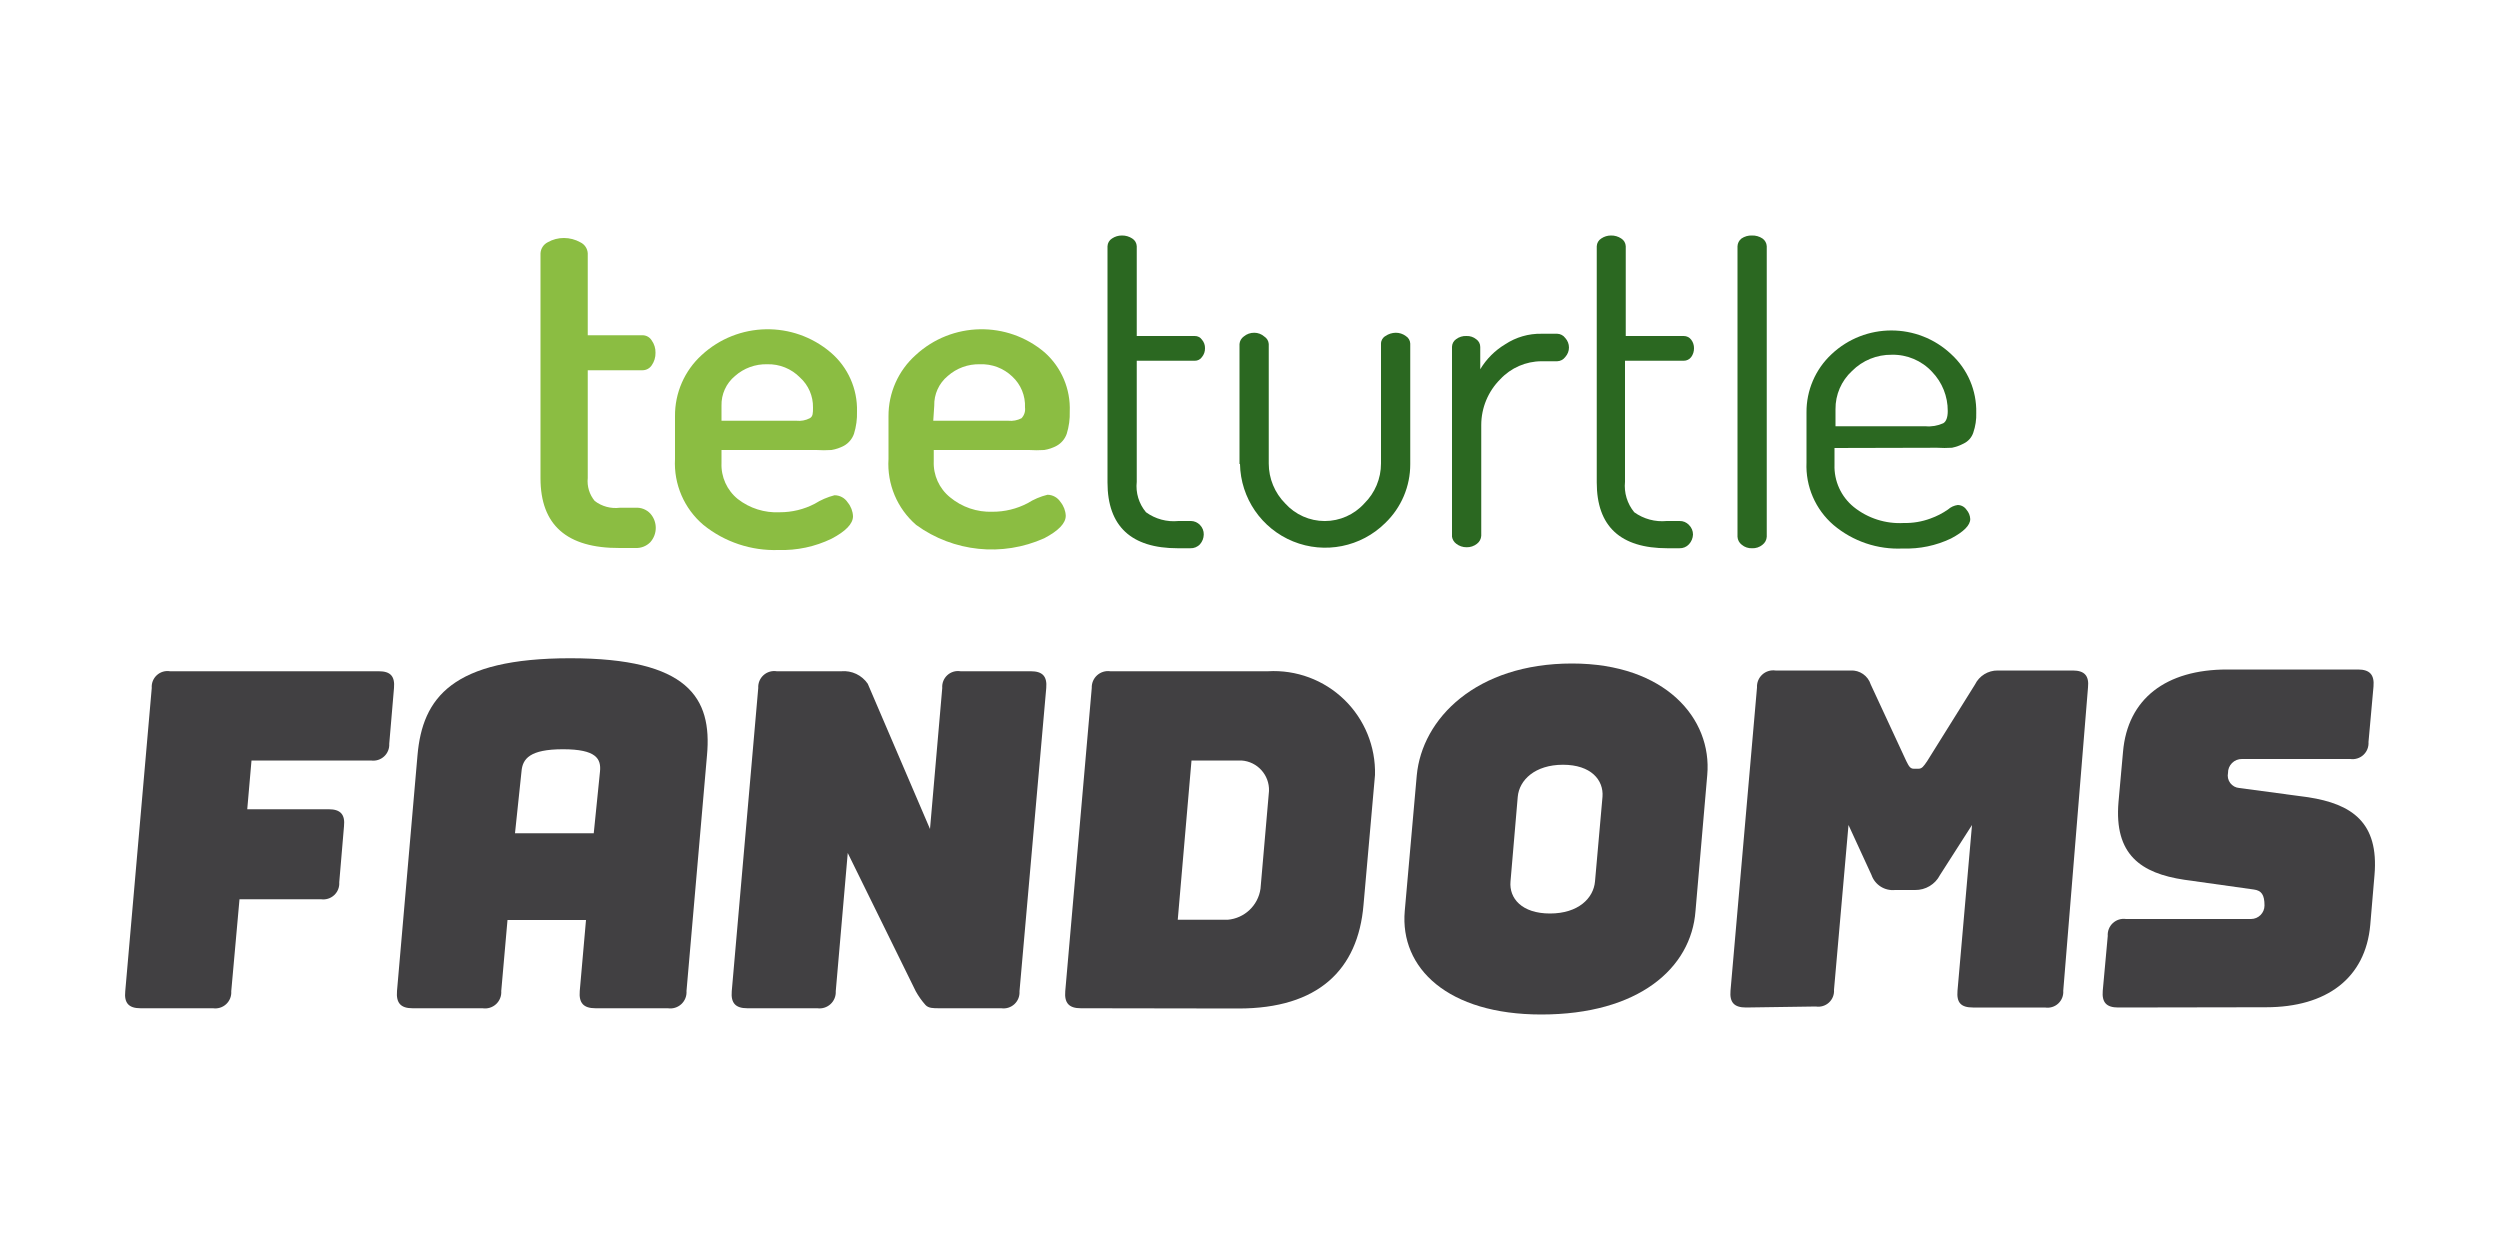
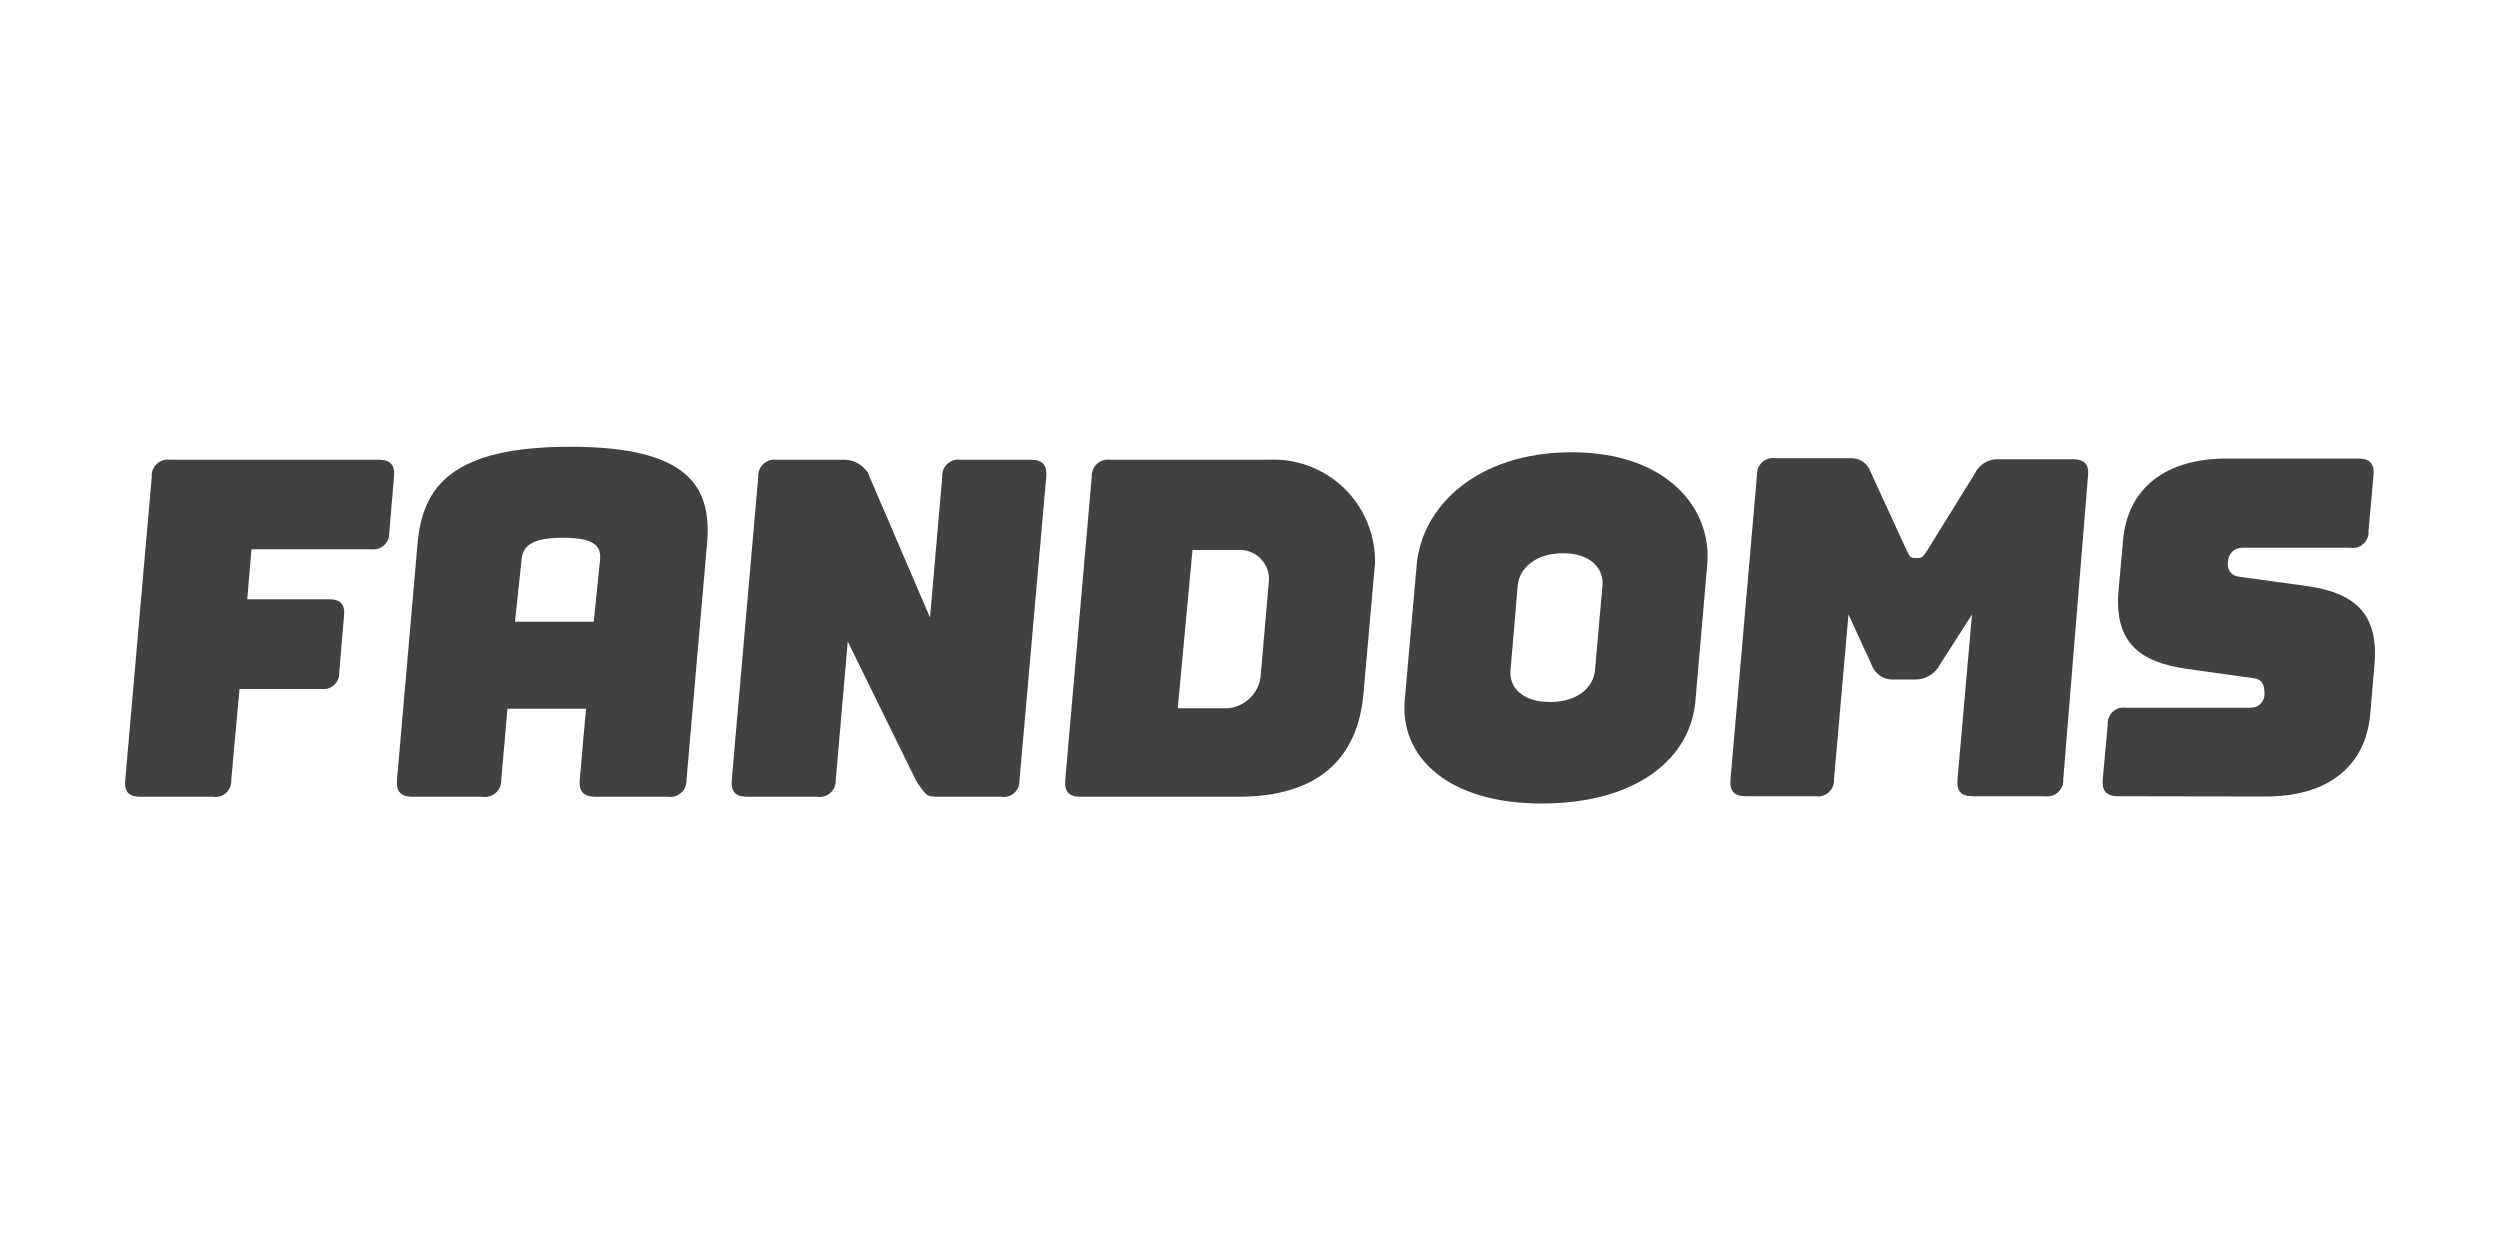
<svg xmlns="http://www.w3.org/2000/svg" id="Layer_1" data-name="Layer 1" viewBox="0 0 100 50">
  <defs>
-     <style>.cls-1{fill:#8bbd42;}.cls-2{fill:#2b6821;}.cls-3{fill:#414042;}</style>
+     <style>.cls-1{fill:#414042;}</style>
  </defs>
-   <path class="cls-1" d="M21.62,19.13v-9a.53.53,0,0,1,.29-.44,1.29,1.29,0,0,1,.65-.17,1.34,1.34,0,0,1,.65.17.52.52,0,0,1,.3.44v3.28H25.7a.43.43,0,0,1,.37.21.81.81,0,0,1,.15.49.84.84,0,0,1-.15.5.44.44,0,0,1-.37.2H23.51v4.31a1.24,1.24,0,0,0,.28.92,1.37,1.37,0,0,0,1,.27h.63a.74.74,0,0,1,.59.23.86.86,0,0,1,0,1.15.78.78,0,0,1-.59.23h-.63C22.67,21.93,21.62,21,21.62,19.13Z" />
-   <path class="cls-1" d="M32.65,18a4.77,4.77,0,0,0,.61,0,1.64,1.64,0,0,0,.5-.17.88.88,0,0,0,.4-.48,2.73,2.73,0,0,0,.12-.89,3,3,0,0,0-1.05-2.36,3.89,3.89,0,0,0-5.16.1A3.27,3.27,0,0,0,27,16.65v1.71A3.23,3.23,0,0,0,28.14,21a4.53,4.53,0,0,0,3,1,4.55,4.55,0,0,0,2.12-.45c.57-.3.86-.6.86-.9a.93.93,0,0,0-.21-.55.63.63,0,0,0-.53-.29,2.83,2.83,0,0,0-.79.34,3,3,0,0,1-1.4.34,2.52,2.52,0,0,1-1.68-.53,1.76,1.76,0,0,1-.65-1.44V18Zm-3.79-1.77a1.49,1.49,0,0,1,.54-1.19,1.87,1.87,0,0,1,1.29-.47A1.77,1.77,0,0,1,32,15.1a1.58,1.58,0,0,1,.52,1.2c0,.22,0,.36-.13.43a.94.94,0,0,1-.53.1h-3Z" />
-   <path class="cls-1" d="M41.16,18a4.77,4.77,0,0,0,.61,0,1.56,1.56,0,0,0,.5-.17.88.88,0,0,0,.4-.48,2.73,2.73,0,0,0,.12-.89,3,3,0,0,0-1-2.36,3.89,3.89,0,0,0-5.16.1,3.26,3.26,0,0,0-1.09,2.45v1.71A3.22,3.22,0,0,0,36.65,21a5.14,5.14,0,0,0,5.12.53c.57-.3.86-.6.86-.9a.93.93,0,0,0-.21-.55.63.63,0,0,0-.52-.29,2.72,2.72,0,0,0-.8.34,3,3,0,0,1-1.4.34A2.52,2.52,0,0,1,38,19.89a1.76,1.76,0,0,1-.65-1.44V18Zm-3.79-1.77a1.49,1.49,0,0,1,.54-1.19,1.87,1.87,0,0,1,1.29-.47,1.77,1.77,0,0,1,1.29.49A1.59,1.59,0,0,1,41,16.3a.52.52,0,0,1-.14.43.94.94,0,0,1-.53.1h-3Z" />
-   <path class="cls-2" d="M44.3,19.3V9.85a.38.38,0,0,1,.18-.31.7.7,0,0,1,.4-.12.73.73,0,0,1,.41.12.38.38,0,0,1,.18.31v3.59h2.32a.34.34,0,0,1,.29.15.5.5,0,0,1,.12.34.53.53,0,0,1-.12.35.34.34,0,0,1-.29.15H45.47v4.84a1.62,1.62,0,0,0,.37,1.22,1.89,1.89,0,0,0,1.3.35h.5A.5.5,0,0,1,48,21a.52.52,0,0,1,.15.38.6.6,0,0,1-.15.39.5.5,0,0,1-.39.16h-.5C45.25,21.93,44.3,21.05,44.3,19.3Z" />
-   <path class="cls-2" d="M49.58,18.56v-4.8a.41.41,0,0,1,.17-.3.64.64,0,0,1,.42-.15.6.6,0,0,1,.4.15.38.38,0,0,1,.18.3v4.78a2.27,2.27,0,0,0,.66,1.6,2.13,2.13,0,0,0,3.16,0,2.24,2.24,0,0,0,.67-1.6v-4.8a.35.35,0,0,1,.18-.3.74.74,0,0,1,.41-.13.66.66,0,0,1,.4.13.37.37,0,0,1,.18.3v4.82a3.25,3.25,0,0,1-1,2.36,3.41,3.41,0,0,1-5.81-2.36Z" />
-   <path class="cls-2" d="M58.08,21.47v-7.6a.38.38,0,0,1,.16-.3.64.64,0,0,1,.42-.13.58.58,0,0,1,.39.13.37.37,0,0,1,.16.31v.89a2.91,2.91,0,0,1,1-1,2.55,2.55,0,0,1,1.45-.42h.63a.41.41,0,0,1,.32.17.56.56,0,0,1,0,.76.41.41,0,0,1-.32.17h-.63a2.27,2.27,0,0,0-1.65.72A2.59,2.59,0,0,0,59.25,17v4.43a.43.43,0,0,1-.17.32.64.64,0,0,1-.42.14.66.66,0,0,1-.41-.14A.43.43,0,0,1,58.08,21.47Z" />
-   <path class="cls-2" d="M63.87,19.3V9.85a.38.38,0,0,1,.18-.31.69.69,0,0,1,.39-.12.71.71,0,0,1,.41.12.38.38,0,0,1,.18.31v3.59h2.32a.37.37,0,0,1,.3.15.55.55,0,0,1,.11.34.58.58,0,0,1-.11.35.37.37,0,0,1-.3.15H65v4.84a1.66,1.66,0,0,0,.37,1.22,1.91,1.91,0,0,0,1.3.35h.51a.49.49,0,0,1,.38.16.53.53,0,0,1,.16.38.61.61,0,0,1-.16.39.49.49,0,0,1-.38.16H66.7C64.81,21.93,63.87,21.05,63.87,19.3Z" />
-   <path class="cls-2" d="M69.5,21.47V9.85a.41.41,0,0,1,.16-.31.7.7,0,0,1,.42-.12.72.72,0,0,1,.42.12.4.4,0,0,1,.17.31V21.47a.43.43,0,0,1-.17.32.61.61,0,0,1-.42.14.6.6,0,0,1-.41-.14A.43.43,0,0,1,69.5,21.47Z" />
-   <path class="cls-2" d="M77.48,17.91a4.75,4.75,0,0,0,.6,0,1.8,1.8,0,0,0,.47-.17.74.74,0,0,0,.38-.43,2.21,2.21,0,0,0,.12-.8,3.08,3.08,0,0,0-1-2.34,3.49,3.49,0,0,0-4.79,0,3.15,3.15,0,0,0-1,2.33v2A3.12,3.12,0,0,0,73.34,21a4,4,0,0,0,2.78.94,4.13,4.13,0,0,0,1.92-.4c.51-.27.77-.53.77-.78a.61.61,0,0,0-.15-.37.43.43,0,0,0-.35-.19.73.73,0,0,0-.39.18,3,3,0,0,1-.7.36,2.89,2.89,0,0,1-1.07.18,2.93,2.93,0,0,1-2-.64,2.09,2.09,0,0,1-.77-1.69v-.67Zm-4.06-1.54a2.05,2.05,0,0,1,.66-1.53,2.2,2.2,0,0,1,1.59-.65,2.13,2.13,0,0,1,1.61.68,2.24,2.24,0,0,1,.63,1.57c0,.25-.06.42-.18.49a1.4,1.4,0,0,1-.71.12h-3.6Z" />
-   <path class="cls-3" d="M5.62,40.33c-.47,0-.66-.21-.61-.68L6.07,27.52a.63.63,0,0,1,.73-.67h8.35c.47,0,.65.2.61.67l-.19,2.23a.64.64,0,0,1-.73.67H10.06l-.17,1.95h3.26c.47,0,.66.21.61.68l-.19,2.24a.64.64,0,0,1-.73.68H9.58l-.33,3.68a.64.64,0,0,1-.73.68Z" />
-   <path class="cls-3" d="M29.89,40.33c-.47,0-.66-.21-.62-.68l1.06-12.13a.64.64,0,0,1,.74-.67h2.58a1.16,1.16,0,0,1,1.06.5l2.49,5.81.49-5.64a.63.63,0,0,1,.73-.67h2.81c.47,0,.66.2.62.67L40.78,39.65a.64.64,0,0,1-.73.68H37.56c-.23,0-.42,0-.54-.13a3.06,3.06,0,0,1-.39-.55l-2.72-5.53-.48,5.53a.65.65,0,0,1-.74.68Z" />
-   <path class="cls-3" d="M43.23,40.33c-.47,0-.66-.21-.62-.68l1.06-12.13a.65.65,0,0,1,.74-.67h6.31A4.05,4.05,0,0,1,55,31l-.46,5.2c-.22,2.6-1.82,4.14-5,4.14Zm3.88-3.54h2a1.45,1.45,0,0,0,1.31-1.24l.34-3.91a1.18,1.18,0,0,0-1.1-1.22h-2Z" />
-   <path class="cls-3" d="M62.88,26.54c-3.83,0-6,2.2-6.21,4.48l-.48,5.42c-.2,2.29,1.73,4.14,5.46,4.14,3.89,0,6-1.85,6.17-4.14L68.29,31C68.49,28.74,66.61,26.54,62.88,26.54Zm.92,8.72c-.06.67-.67,1.28-1.8,1.28s-1.64-.61-1.58-1.28l.29-3.39c.06-.67.69-1.28,1.81-1.28s1.63.61,1.58,1.28Z" />
-   <path class="cls-3" d="M69.84,40.3c-.47,0-.66-.2-.62-.67L70.28,27.5a.65.65,0,0,1,.74-.68h3a.8.8,0,0,1,.81.56l1.42,3.06c.11.22.16.31.31.31h.17c.15,0,.21-.09.36-.31L79,27.38a1,1,0,0,1,.91-.56h3c.47,0,.66.21.61.68L82.53,39.63a.63.63,0,0,1-.73.67H78.92c-.49,0-.66-.2-.62-.67L78.88,33l-1.28,2a1.1,1.1,0,0,1-1,.6H75.8a.9.9,0,0,1-.94-.6l-.92-2-.58,6.59a.63.63,0,0,1-.73.67Z" />
-   <path class="cls-3" d="M84.73,40.3c-.47,0-.66-.2-.62-.67l.2-2.19a.64.64,0,0,1,.73-.68h5a.54.54,0,0,0,.54-.54c0-.43-.12-.6-.43-.64l-2.78-.39c-1.73-.26-2.81-1-2.63-3.11l.18-2c.18-2.14,1.73-3.3,4.16-3.3h5.24c.47,0,.66.21.62.68l-.2,2.22a.64.64,0,0,1-.73.68H89.68a.55.55,0,0,0-.56.56.5.5,0,0,0,.45.6l2.76.37c1.74.27,2.83,1,2.65,3.11l-.17,2c-.19,2.13-1.75,3.29-4.17,3.29Z" />
-   <path class="cls-3" d="M19.3,40.33H16.5c-.47,0-.66-.21-.62-.69l.82-9.43c.2-2.3,1.39-3.88,6.11-3.88s5.68,1.58,5.47,3.88l-.82,9.43a.65.65,0,0,1-.75.69H23.82c-.48,0-.67-.21-.63-.69l.25-2.84H20.3l-.25,2.84A.65.65,0,0,1,19.3,40.33Zm1.3-7h3.15L24,30.86c.05-.51-.15-.89-1.48-.89s-1.62.38-1.66.89Z" />
+   <path class="cls-1" d="M5.62,31.87c-.47,0-.66-.2-.61-.67L6.07,19.07a.64.64,0,0,1,.73-.68h8.35c.47,0,.65.21.61.68l-.19,2.23a.64.64,0,0,1-.73.67H10.06l-.17,2h3.26c.47,0,.66.2.61.67l-.19,2.25a.64.64,0,0,1-.73.67H9.58L9.25,31.2a.63.63,0,0,1-.73.67Z" />
+   <path class="cls-1" d="M29.89,31.87c-.47,0-.66-.2-.62-.67l1.06-12.13a.65.65,0,0,1,.74-.68h2.58a1.15,1.15,0,0,1,1.06.51l2.49,5.8.49-5.63a.64.64,0,0,1,.73-.68h2.81c.47,0,.66.21.62.68L40.78,31.2a.63.63,0,0,1-.73.67H37.56c-.23,0-.42,0-.54-.13a3.17,3.17,0,0,1-.39-.54l-2.72-5.54-.48,5.54a.64.64,0,0,1-.74.67Z" />
+   <path class="cls-1" d="M43.23,31.87c-.47,0-.66-.2-.62-.67l1.06-12.13a.65.65,0,0,1,.74-.68h6.31A4.06,4.06,0,0,1,55,22.53l-.46,5.2c-.22,2.61-1.82,4.14-5,4.14Zm3.88-3.54h2a1.45,1.45,0,0,0,1.31-1.23l.34-3.91A1.17,1.17,0,0,0,49.7,22h-2Z" />
+   <path class="cls-1" d="M62.88,18.09c-3.83,0-6,2.19-6.21,4.48L56.19,28c-.2,2.28,1.73,4.14,5.46,4.14,3.89,0,6-1.86,6.17-4.14l.47-5.42C68.49,20.28,66.61,18.09,62.88,18.09Zm.92,8.72c-.06.66-.67,1.27-1.8,1.27s-1.64-.61-1.58-1.27l.29-3.4c.06-.66.69-1.28,1.81-1.28s1.63.62,1.58,1.28Z" />
+   <path class="cls-1" d="M69.84,31.85c-.47,0-.66-.21-.62-.68L70.28,19a.64.64,0,0,1,.74-.67h3a.8.8,0,0,1,.81.56L76.26,22c.11.23.16.32.31.32h.17c.15,0,.21-.09.36-.32L79,18.93a1,1,0,0,1,.91-.56h3c.47,0,.66.2.61.67L82.53,31.17a.64.64,0,0,1-.73.68H78.92c-.49,0-.66-.21-.62-.68l.58-6.59-1.28,2a1.1,1.1,0,0,1-1,.6H75.8a.9.9,0,0,1-.94-.6l-.92-2-.58,6.59a.64.64,0,0,1-.73.68Z" />
+   <path class="cls-1" d="M84.73,31.85c-.47,0-.66-.21-.62-.68l.2-2.19a.63.63,0,0,1,.73-.67h5a.54.54,0,0,0,.54-.54c0-.43-.12-.6-.43-.64l-2.78-.39c-1.73-.27-2.81-1-2.63-3.11l.18-2c.18-2.13,1.73-3.29,4.16-3.29h5.24c.47,0,.66.2.62.67l-.2,2.23a.63.63,0,0,1-.73.67H89.68a.56.56,0,0,0-.56.57.49.49,0,0,0,.45.59l2.76.38c1.74.26,2.83,1,2.65,3.11l-.17,2c-.19,2.14-1.75,3.3-4.17,3.3Z" />
+   <path class="cls-1" d="M19.3,31.87H16.5c-.47,0-.66-.21-.62-.68l.82-9.43c.2-2.31,1.39-3.89,6.11-3.89s5.68,1.58,5.47,3.89l-.82,9.43a.65.65,0,0,1-.75.68H23.82c-.48,0-.67-.21-.63-.68l.25-2.84H20.3l-.25,2.84A.65.65,0,0,1,19.3,31.87Zm1.3-7h3.15L24,22.41c.05-.52-.15-.9-1.48-.9s-1.62.38-1.66.9Z" />
</svg>
